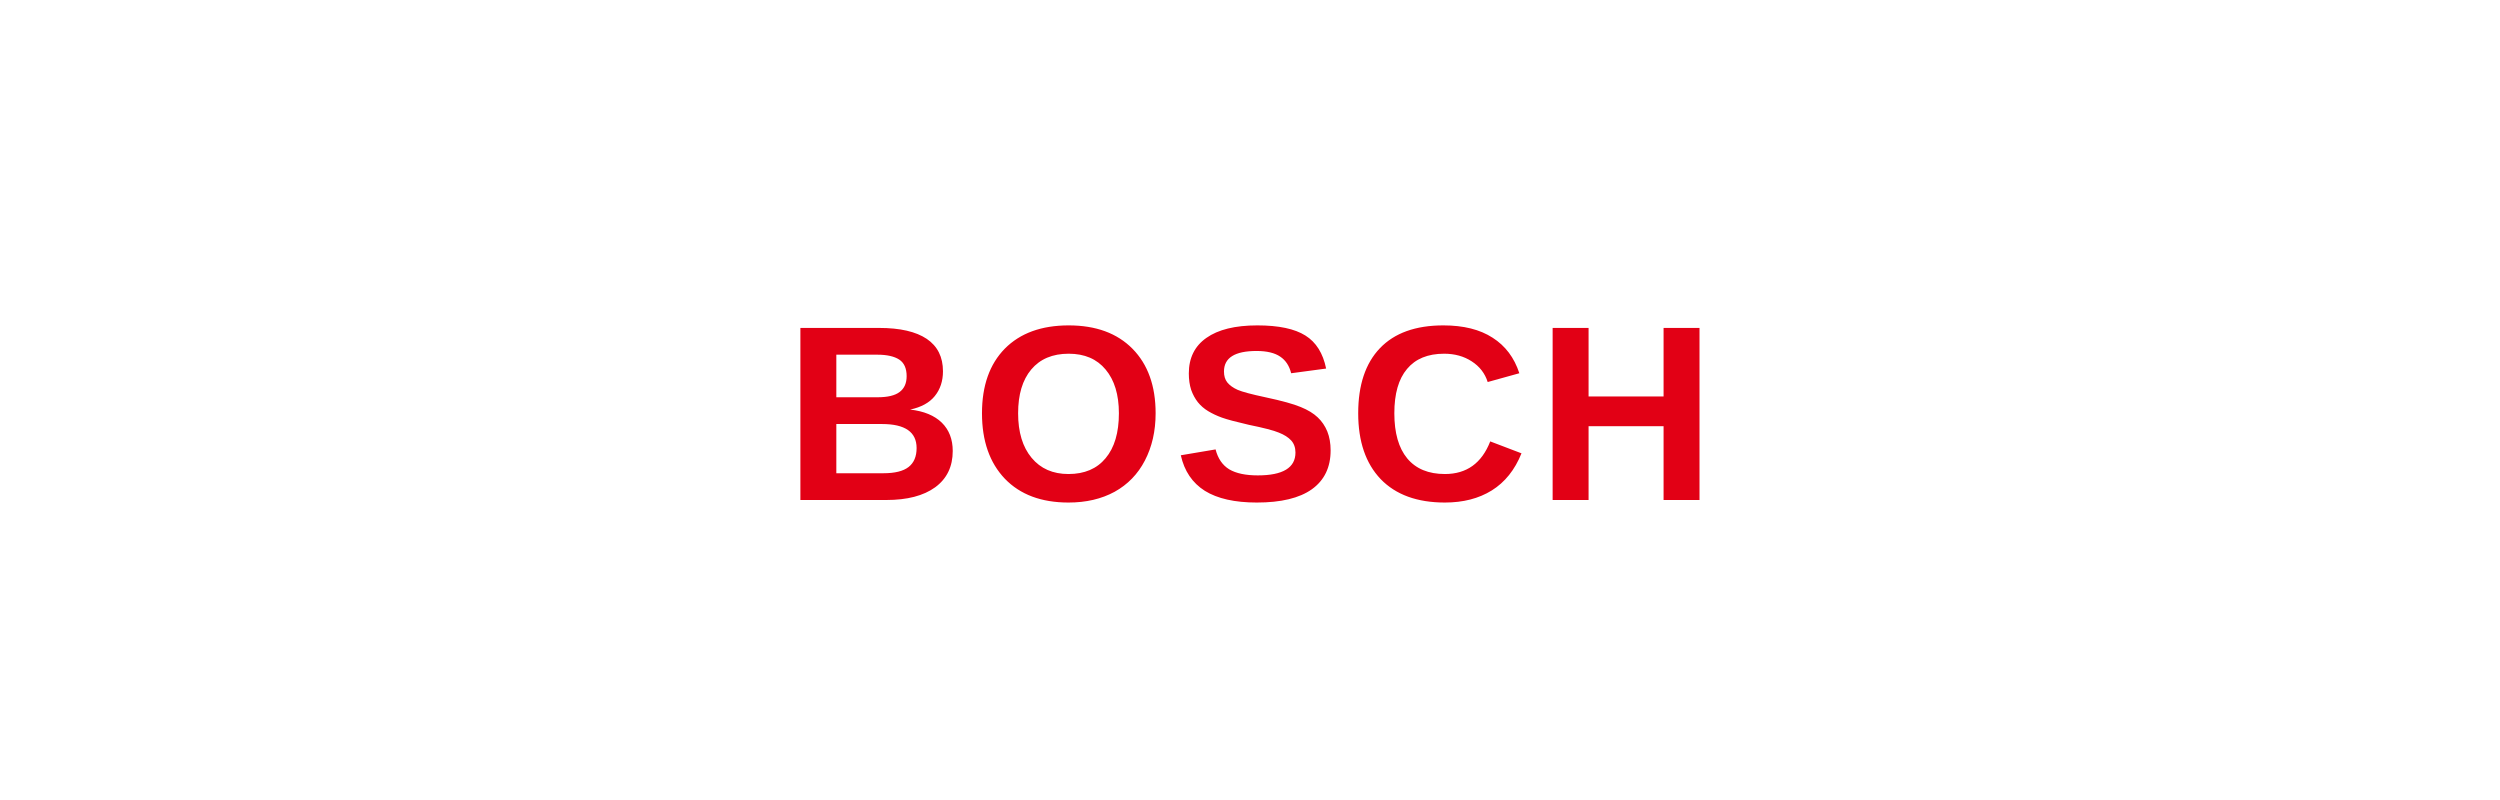
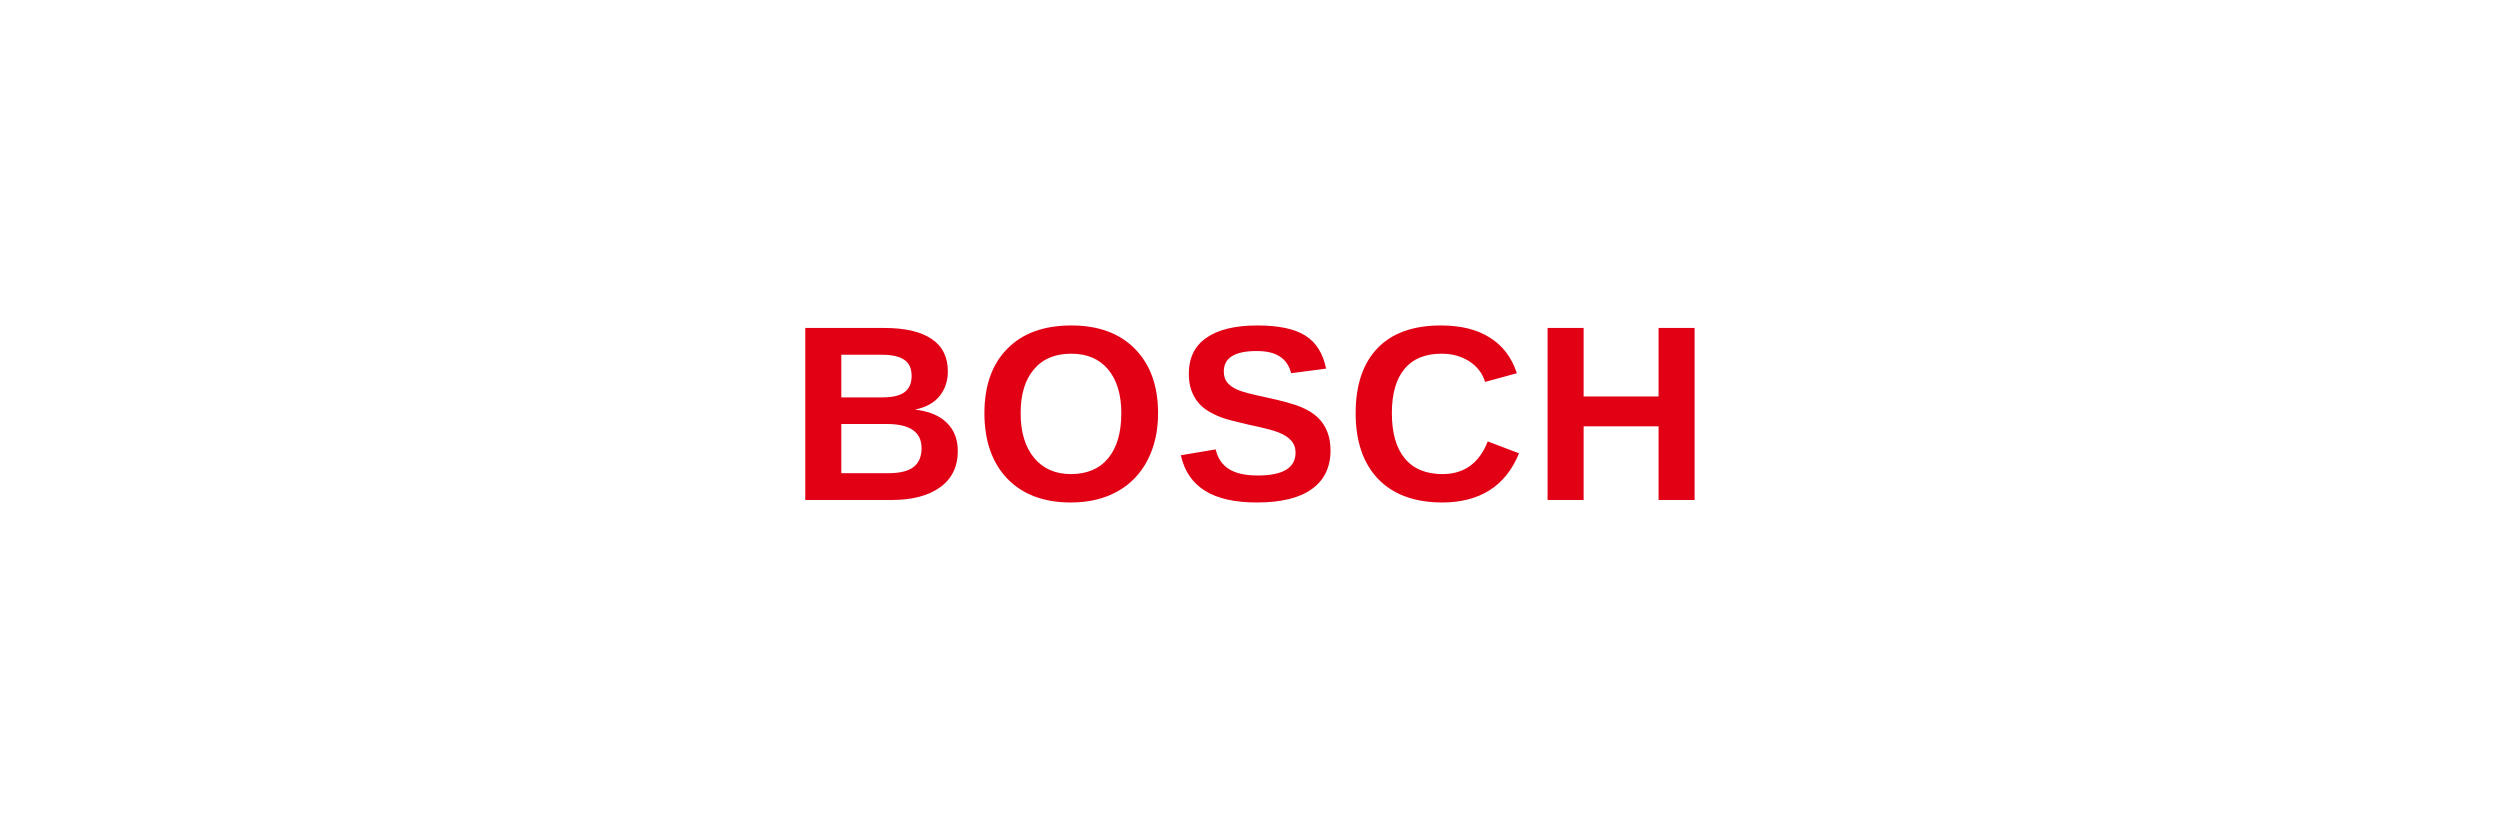
- <svg xmlns="http://www.w3.org/2000/svg" viewBox="0 0 200 64" role="img" aria-label="BOSCH">
-   <text x="100" y="40" text-anchor="middle" font-family="Arial, Helvetica, sans-serif" font-size="20" font-weight="700" fill="#E20015" letter-spacing="0.03em">BOSCH</text>
+ <svg xmlns="http://www.w3.org/2000/svg" viewBox="0 0 220 72" role="img" aria-label="BOSCH">
+   <text x="110" y="44" text-anchor="middle" font-family="Arial, Helvetica, sans-serif" font-size="22" font-weight="700" fill="#E20015" letter-spacing="0.02em">BOSCH</text>
</svg>
